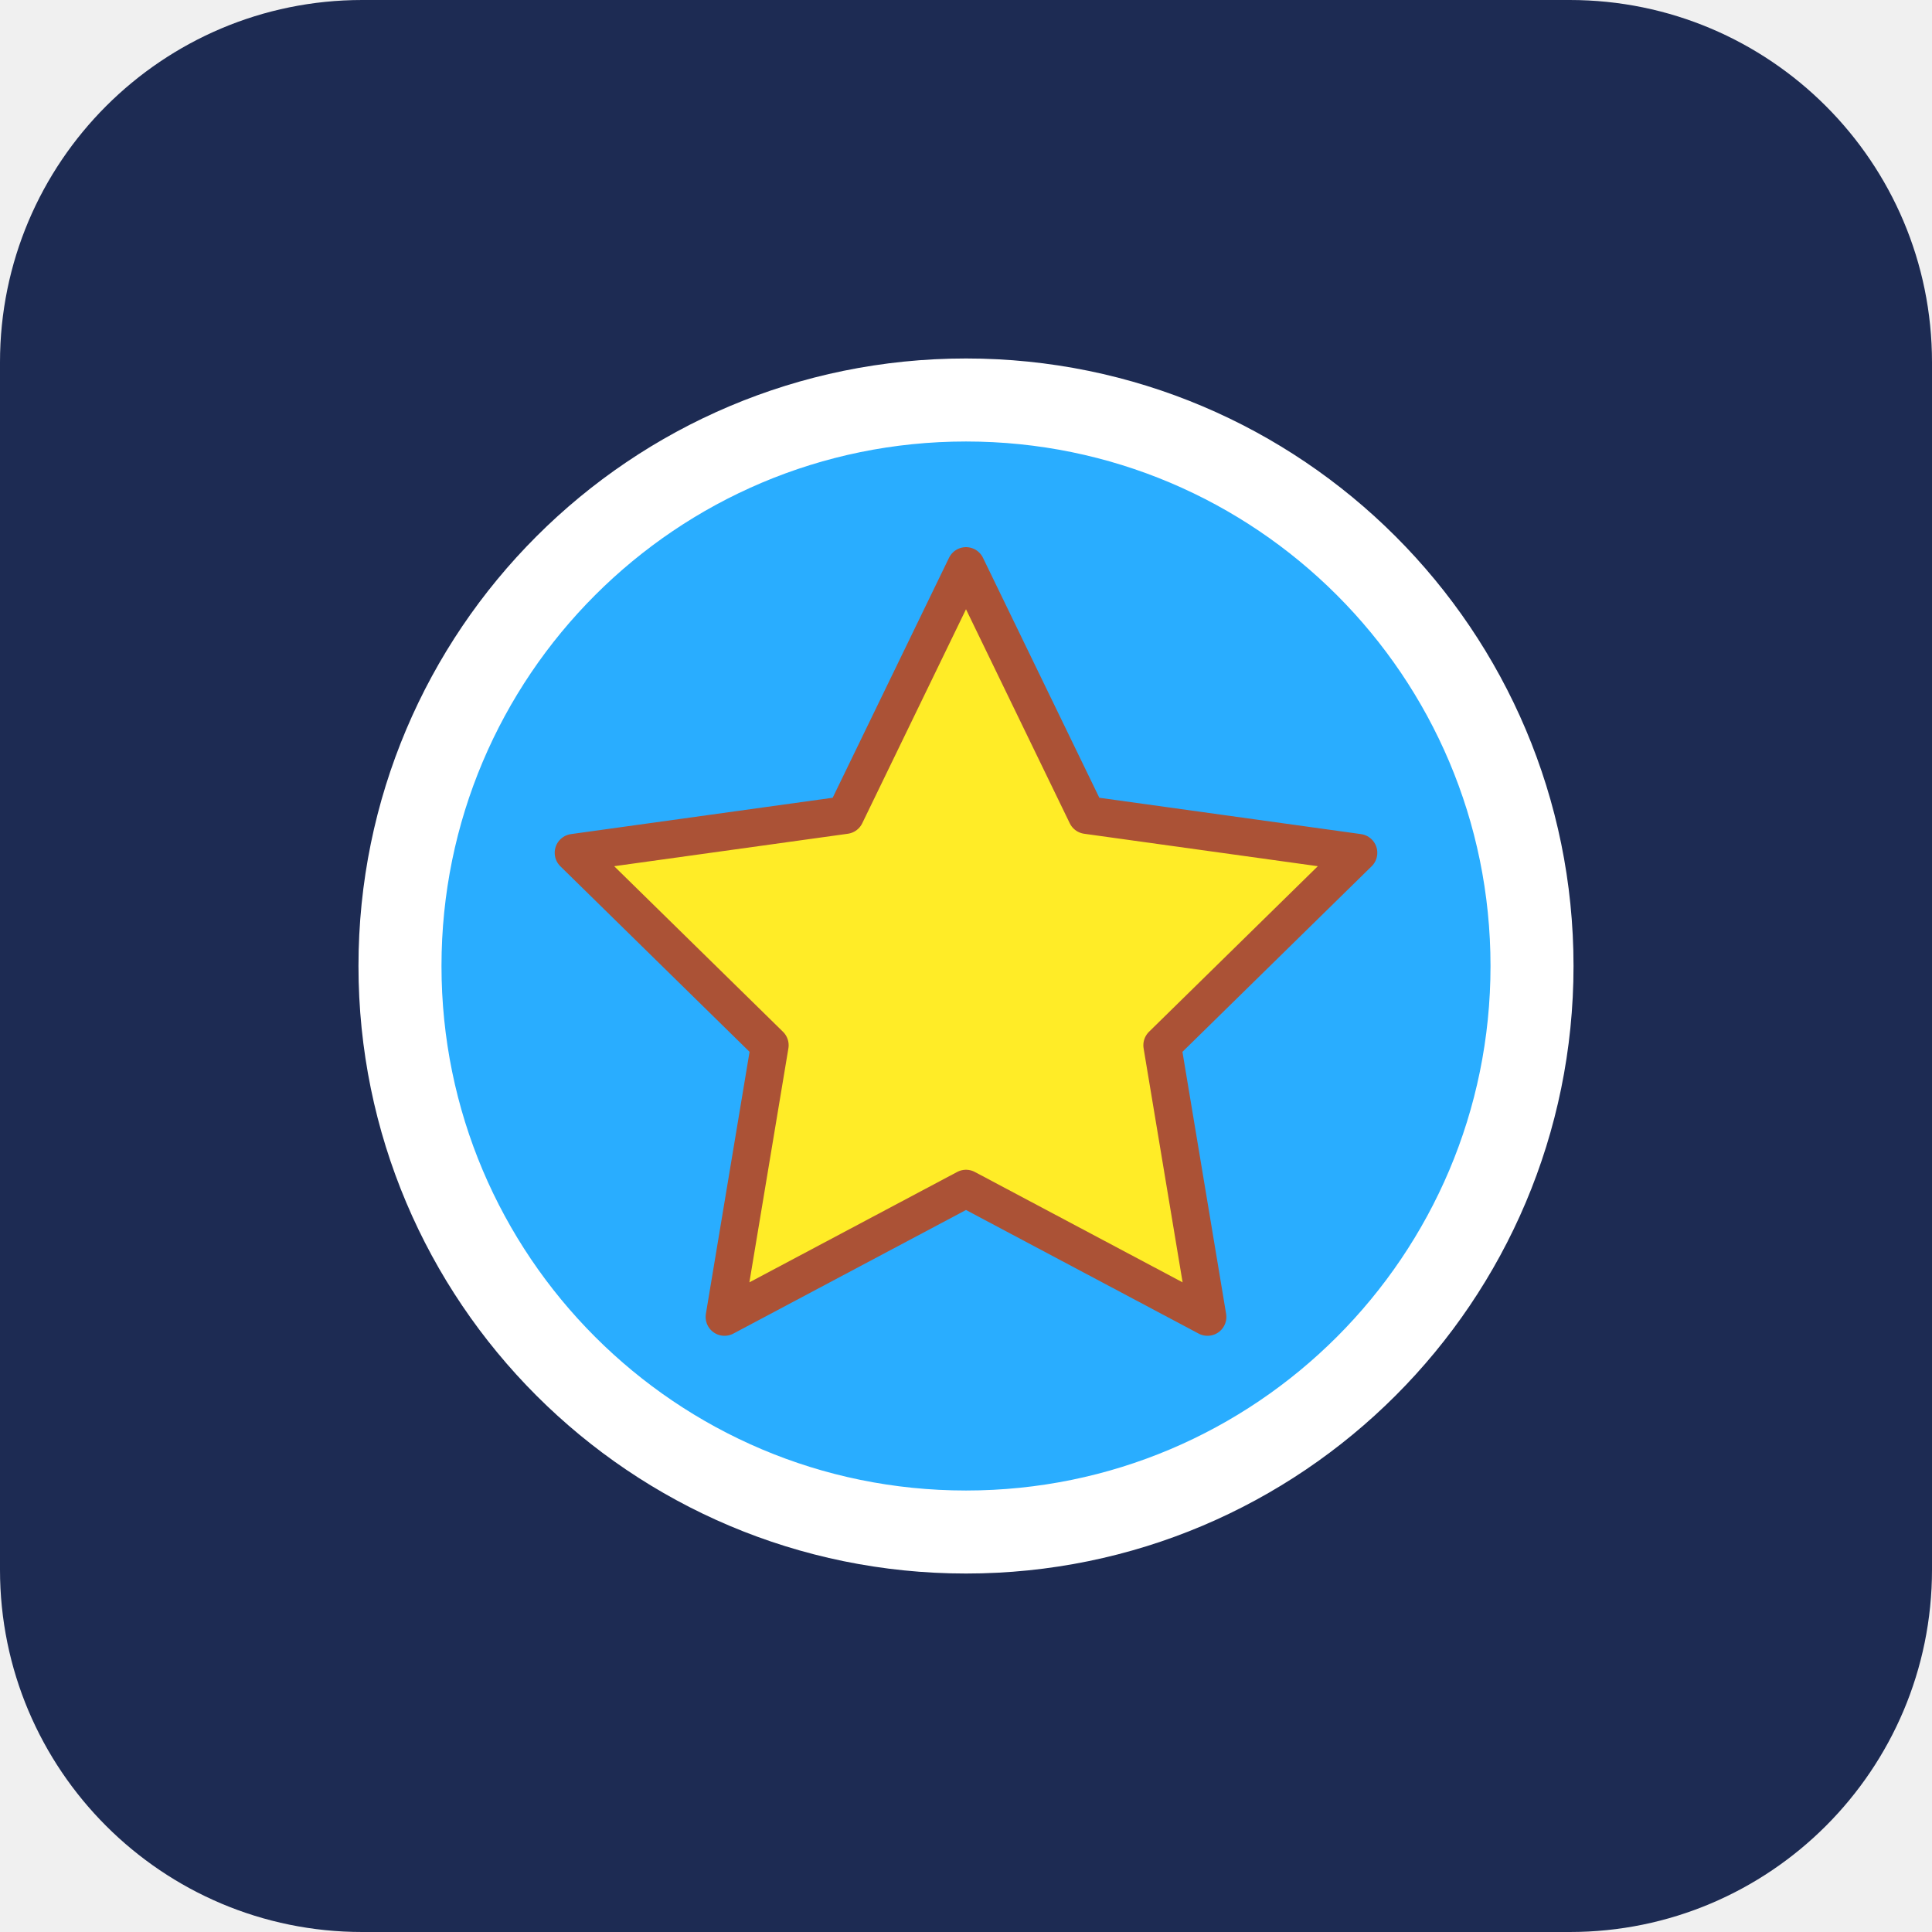
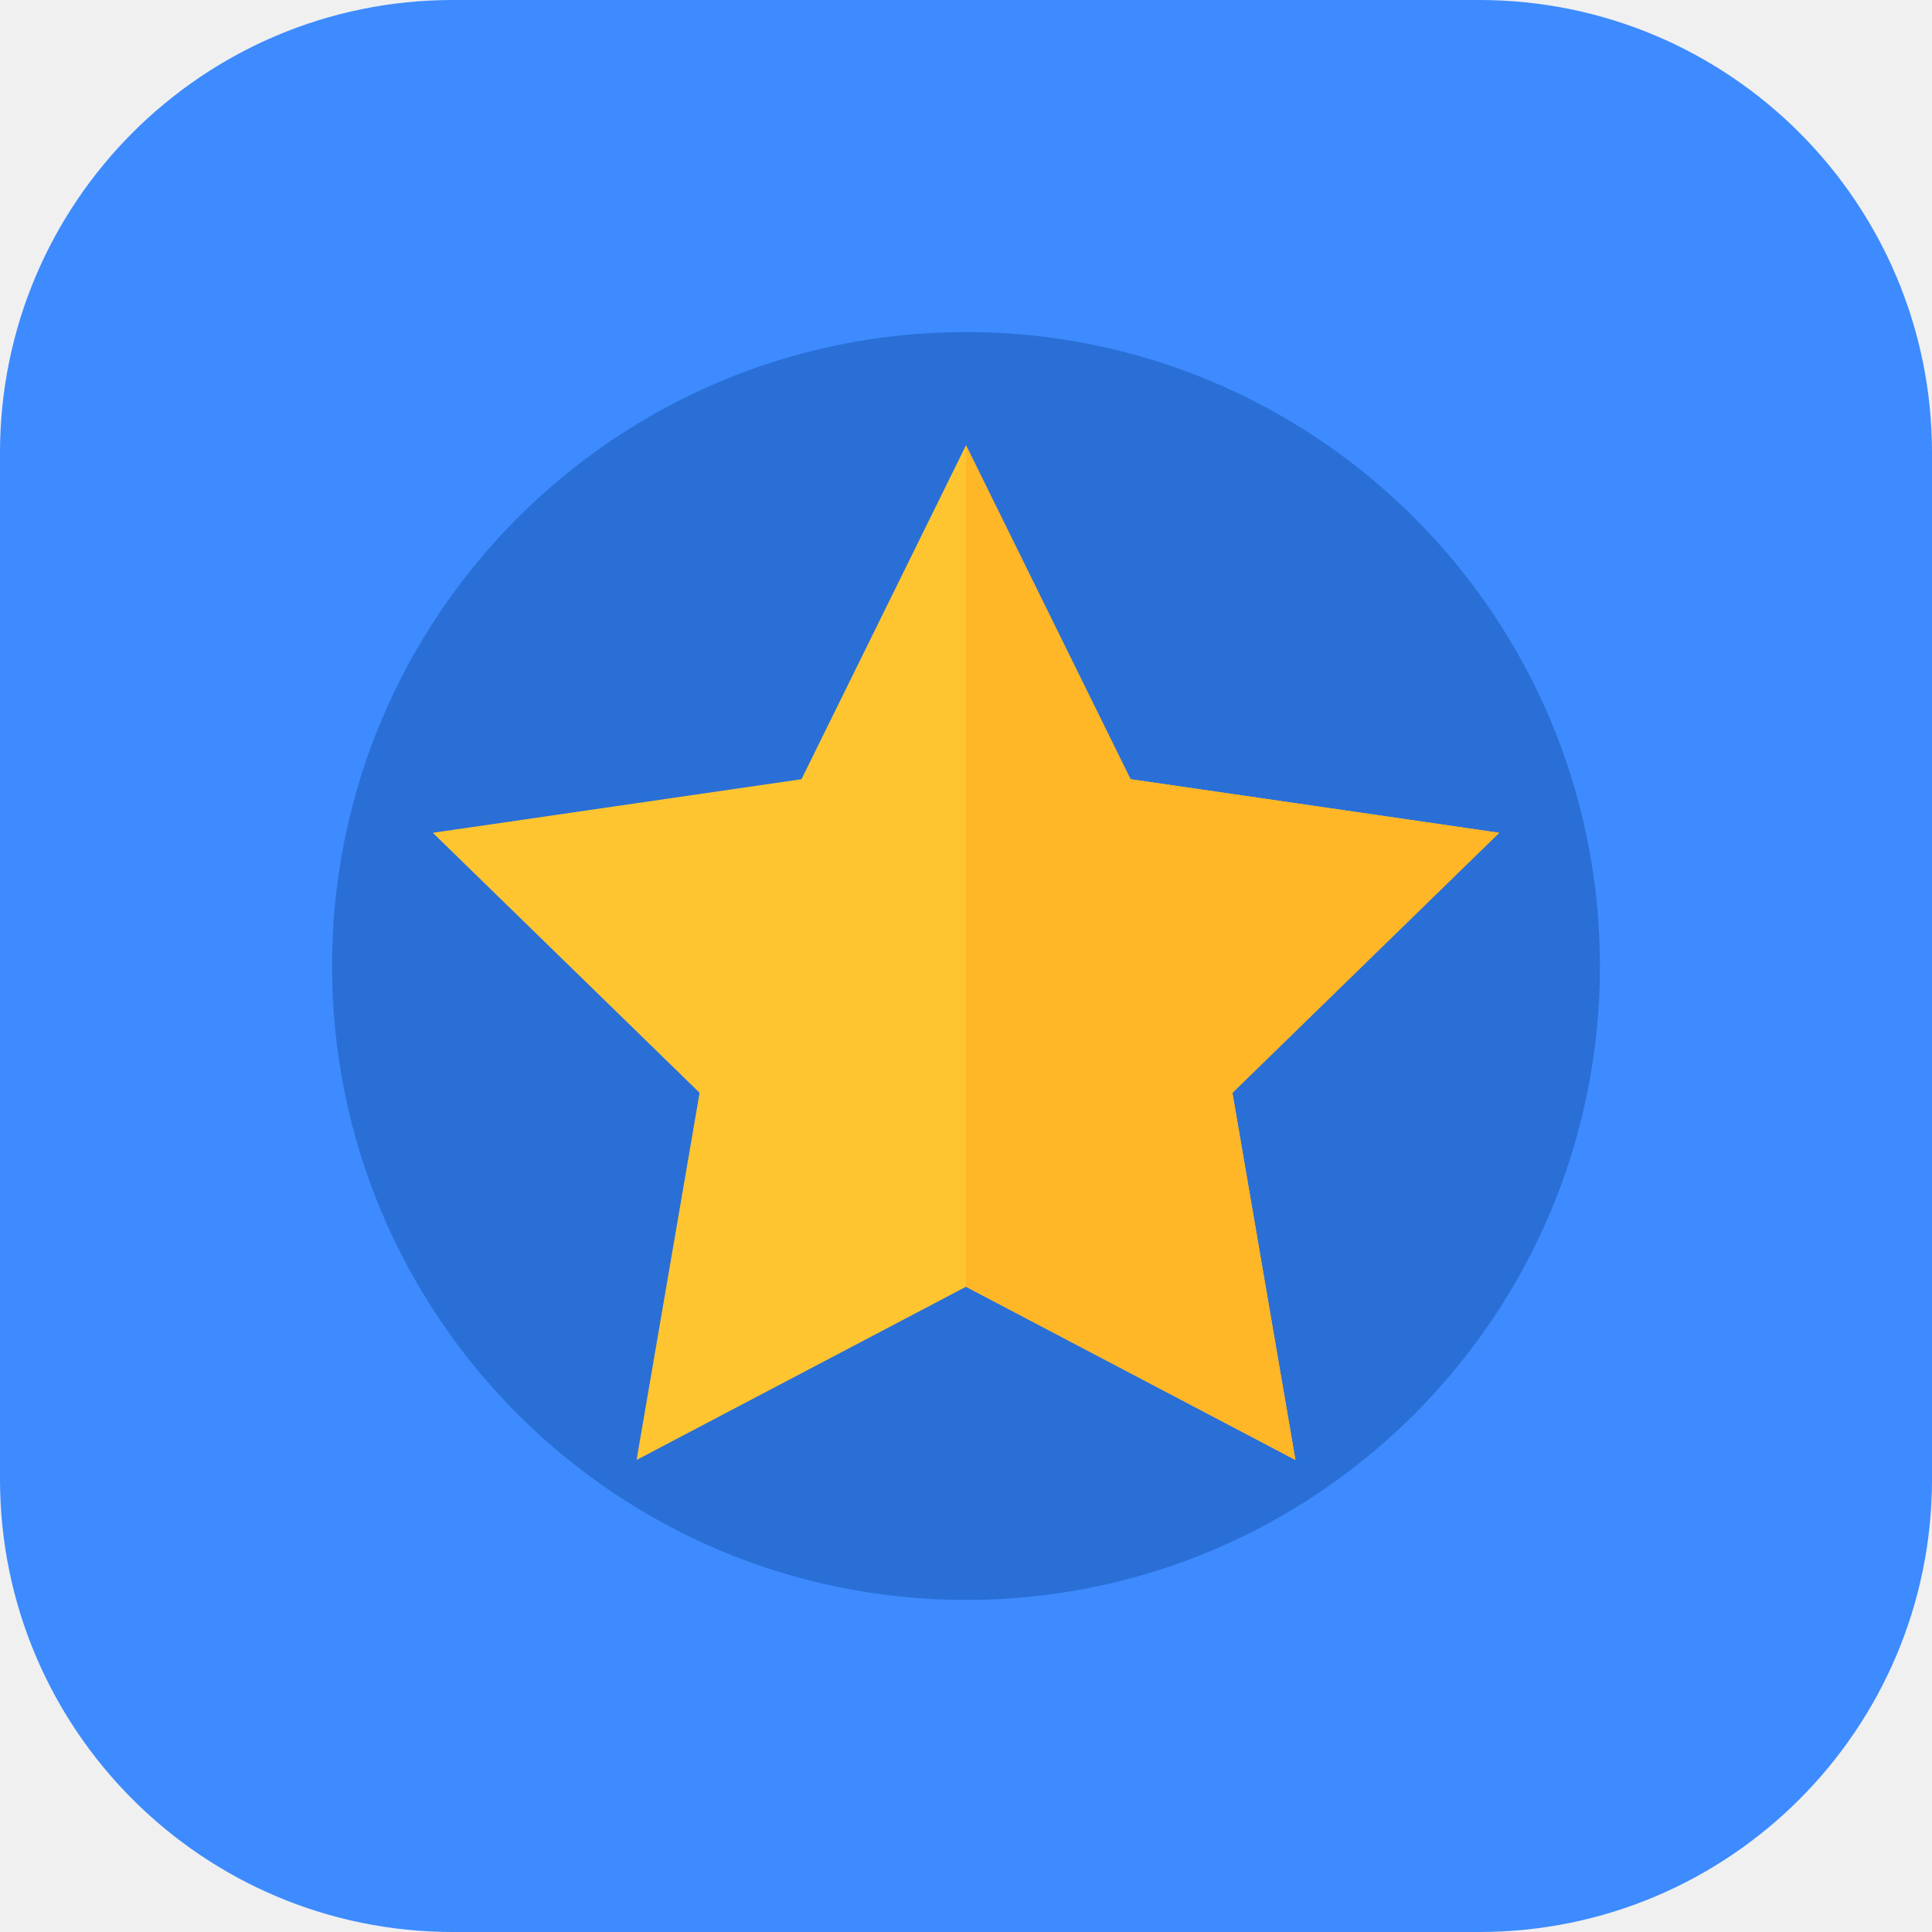
<svg xmlns="http://www.w3.org/2000/svg" viewBox="0 0 512 512">
-   <rect width="512" height="512" rx="96" fill="#1d2b53" />
-   <circle cx="256" cy="256" r="150" fill="#29adff" />
-   <circle cx="256" cy="256" r="150" fill="none" stroke="#fff" stroke-width="22" />
-   <path d="M256 150 l32 66 72 10 -52 51 12 72 -64 -34 -64 34 12 -72 -52 -51 72 -10z" fill="#ffec27" stroke="#ab5236" stroke-width="10" stroke-linejoin="round" />
+   <rect width="512" height="512" rx="120" fill="#3d8bff" />
+   <circle cx="256" cy="256" r="168" fill="#2a6fd6" />
+   <path d="M256 118l43.6 88.5 97.7 14.2-70.7 68.9 16.7 97.3L256 341l-87.3 45.9 16.7-97.3-70.7-68.9 97.7-14.2z" fill="#ffc531" />
+   <path d="M256 118l43.6 88.5 97.7 14.2-70.7 68.9 16.7 97.3L256 341z" fill="#ffb627" />
</svg>
